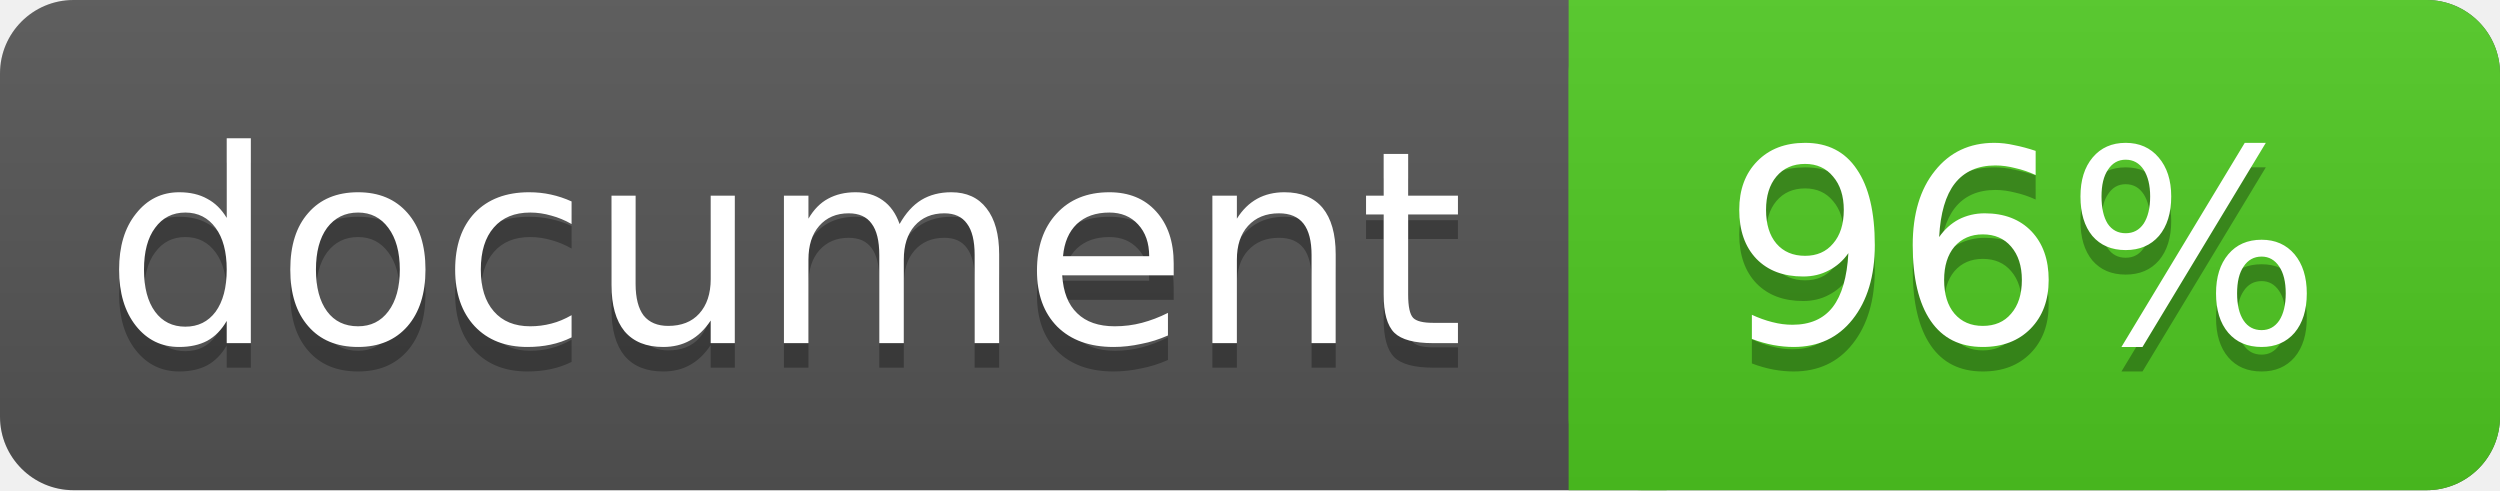
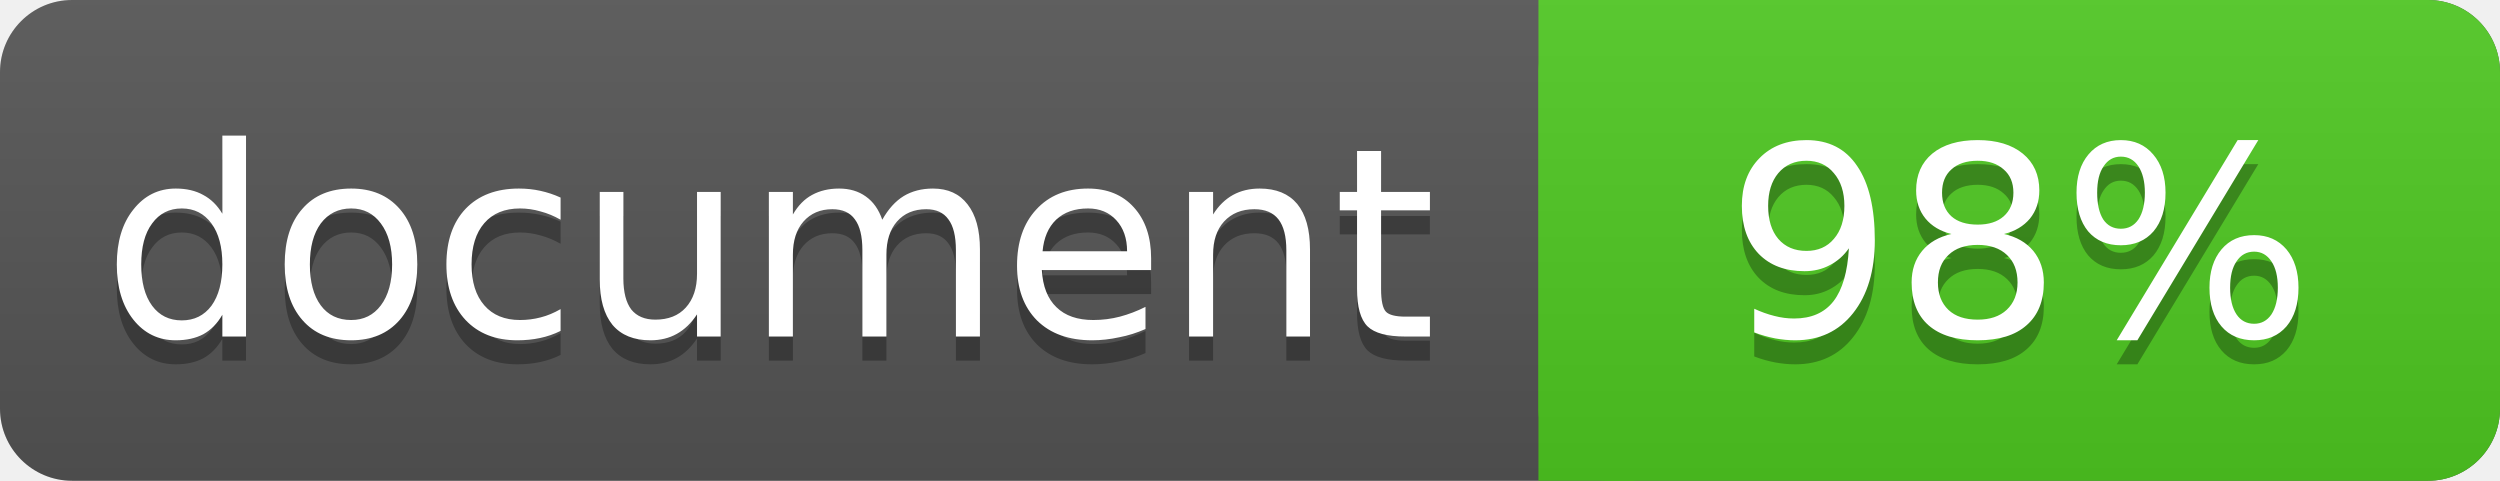
- <svg xmlns="http://www.w3.org/2000/svg" width="102" height="20">
+ <svg xmlns="http://www.w3.org/2000/svg" width="104" height="20">
  <linearGradient id="a" x2="0" y2="100%">
    <stop offset="0" stop-color="#bbb" stop-opacity=".1" />
    <stop offset="1" stop-opacity=".1" />
  </linearGradient>
-   <rect rx="3" width="102" height="20" fill="#555" />
-   <rect rx="3" x="64" width="38" height="20" fill="#4fc921" />
+   <rect rx="3" width="104" height="20" fill="#555" />
+   <rect rx="3" x="64" width="40" height="20" fill="#4fc921" />
  <path fill="#4fc921" d="M64 0h4v20h-4z" />
-   <rect rx="3" width="102" height="20" fill="url(#a)" />
+   <rect rx="3" width="104" height="20" fill="url(#a)" />
  <g fill="#fff" text-anchor="middle" font-family="DejaVu Sans,Verdana,Geneva,sans-serif" font-size="11">
    <text x="32" y="15" fill="#010101" fill-opacity=".3">document</text>
    <text x="32" y="14">document</text>
-     <text x="82.5" y="15" fill="#010101" fill-opacity=".3">96%</text>
-     <text x="82.5" y="14">96%</text>
+     <text x="84" y="15" fill="#010101" fill-opacity=".3">98%</text>
+     <text x="84" y="14">98%</text>
  </g>
</svg>
